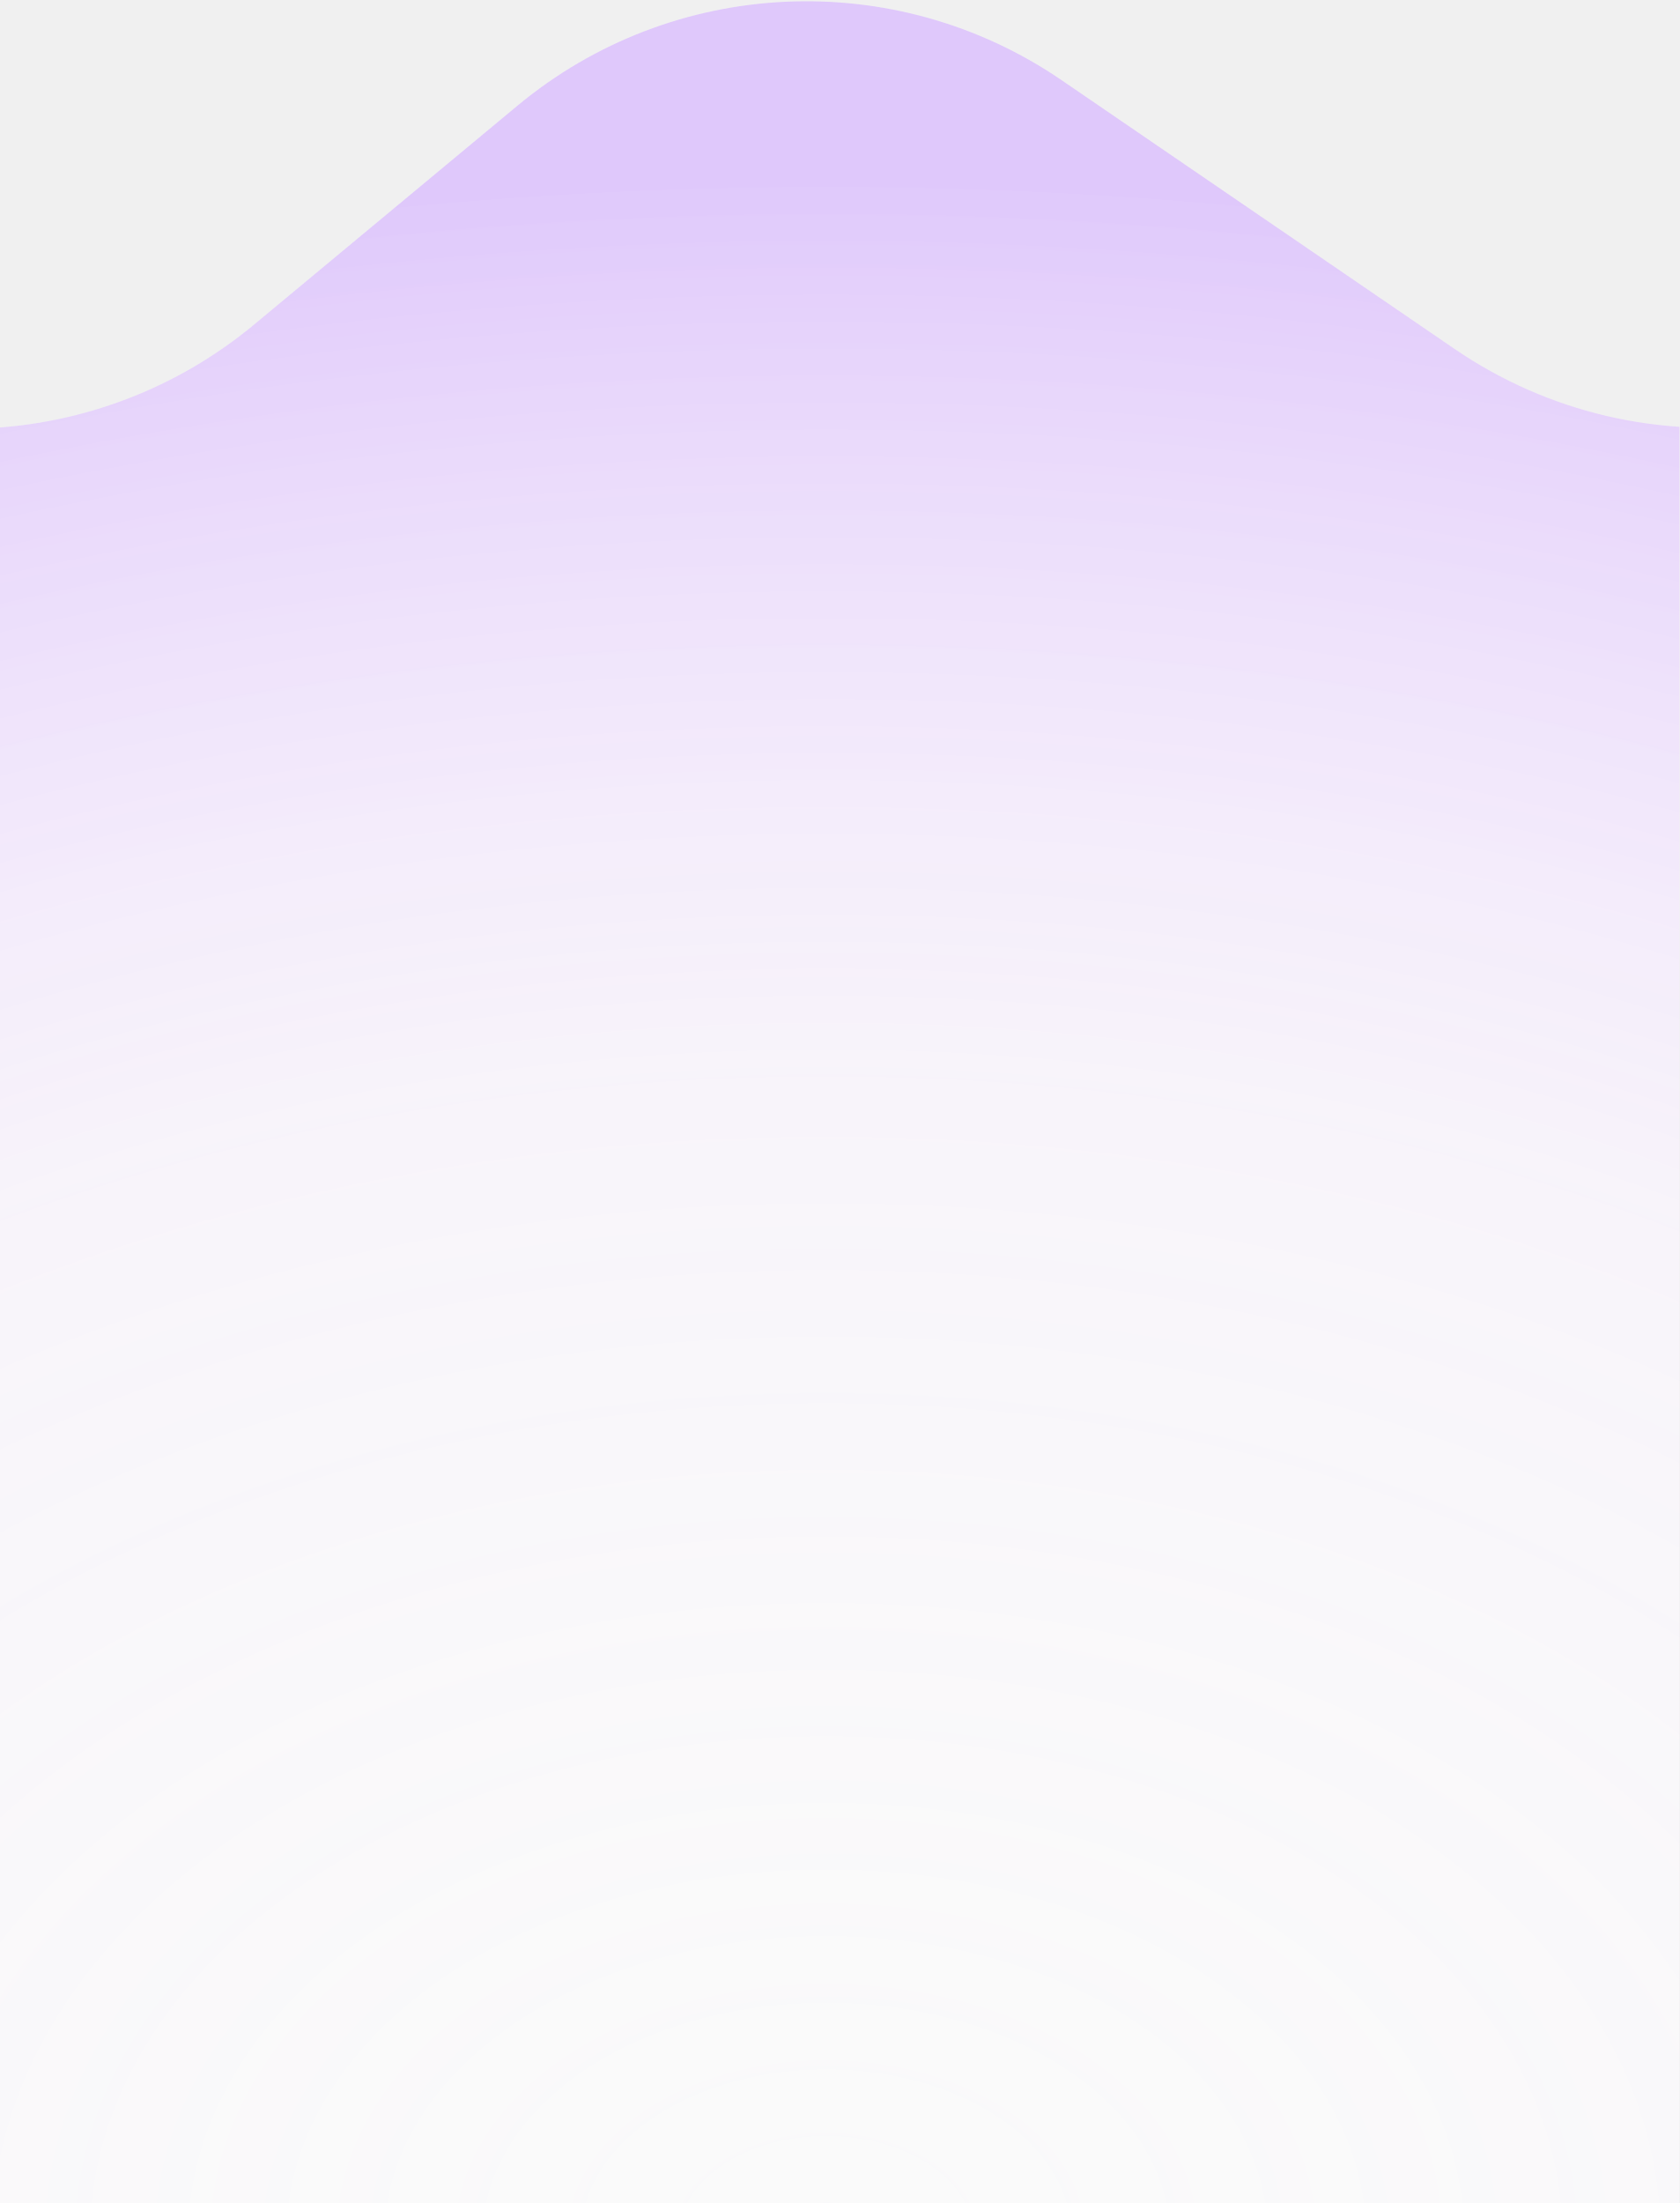
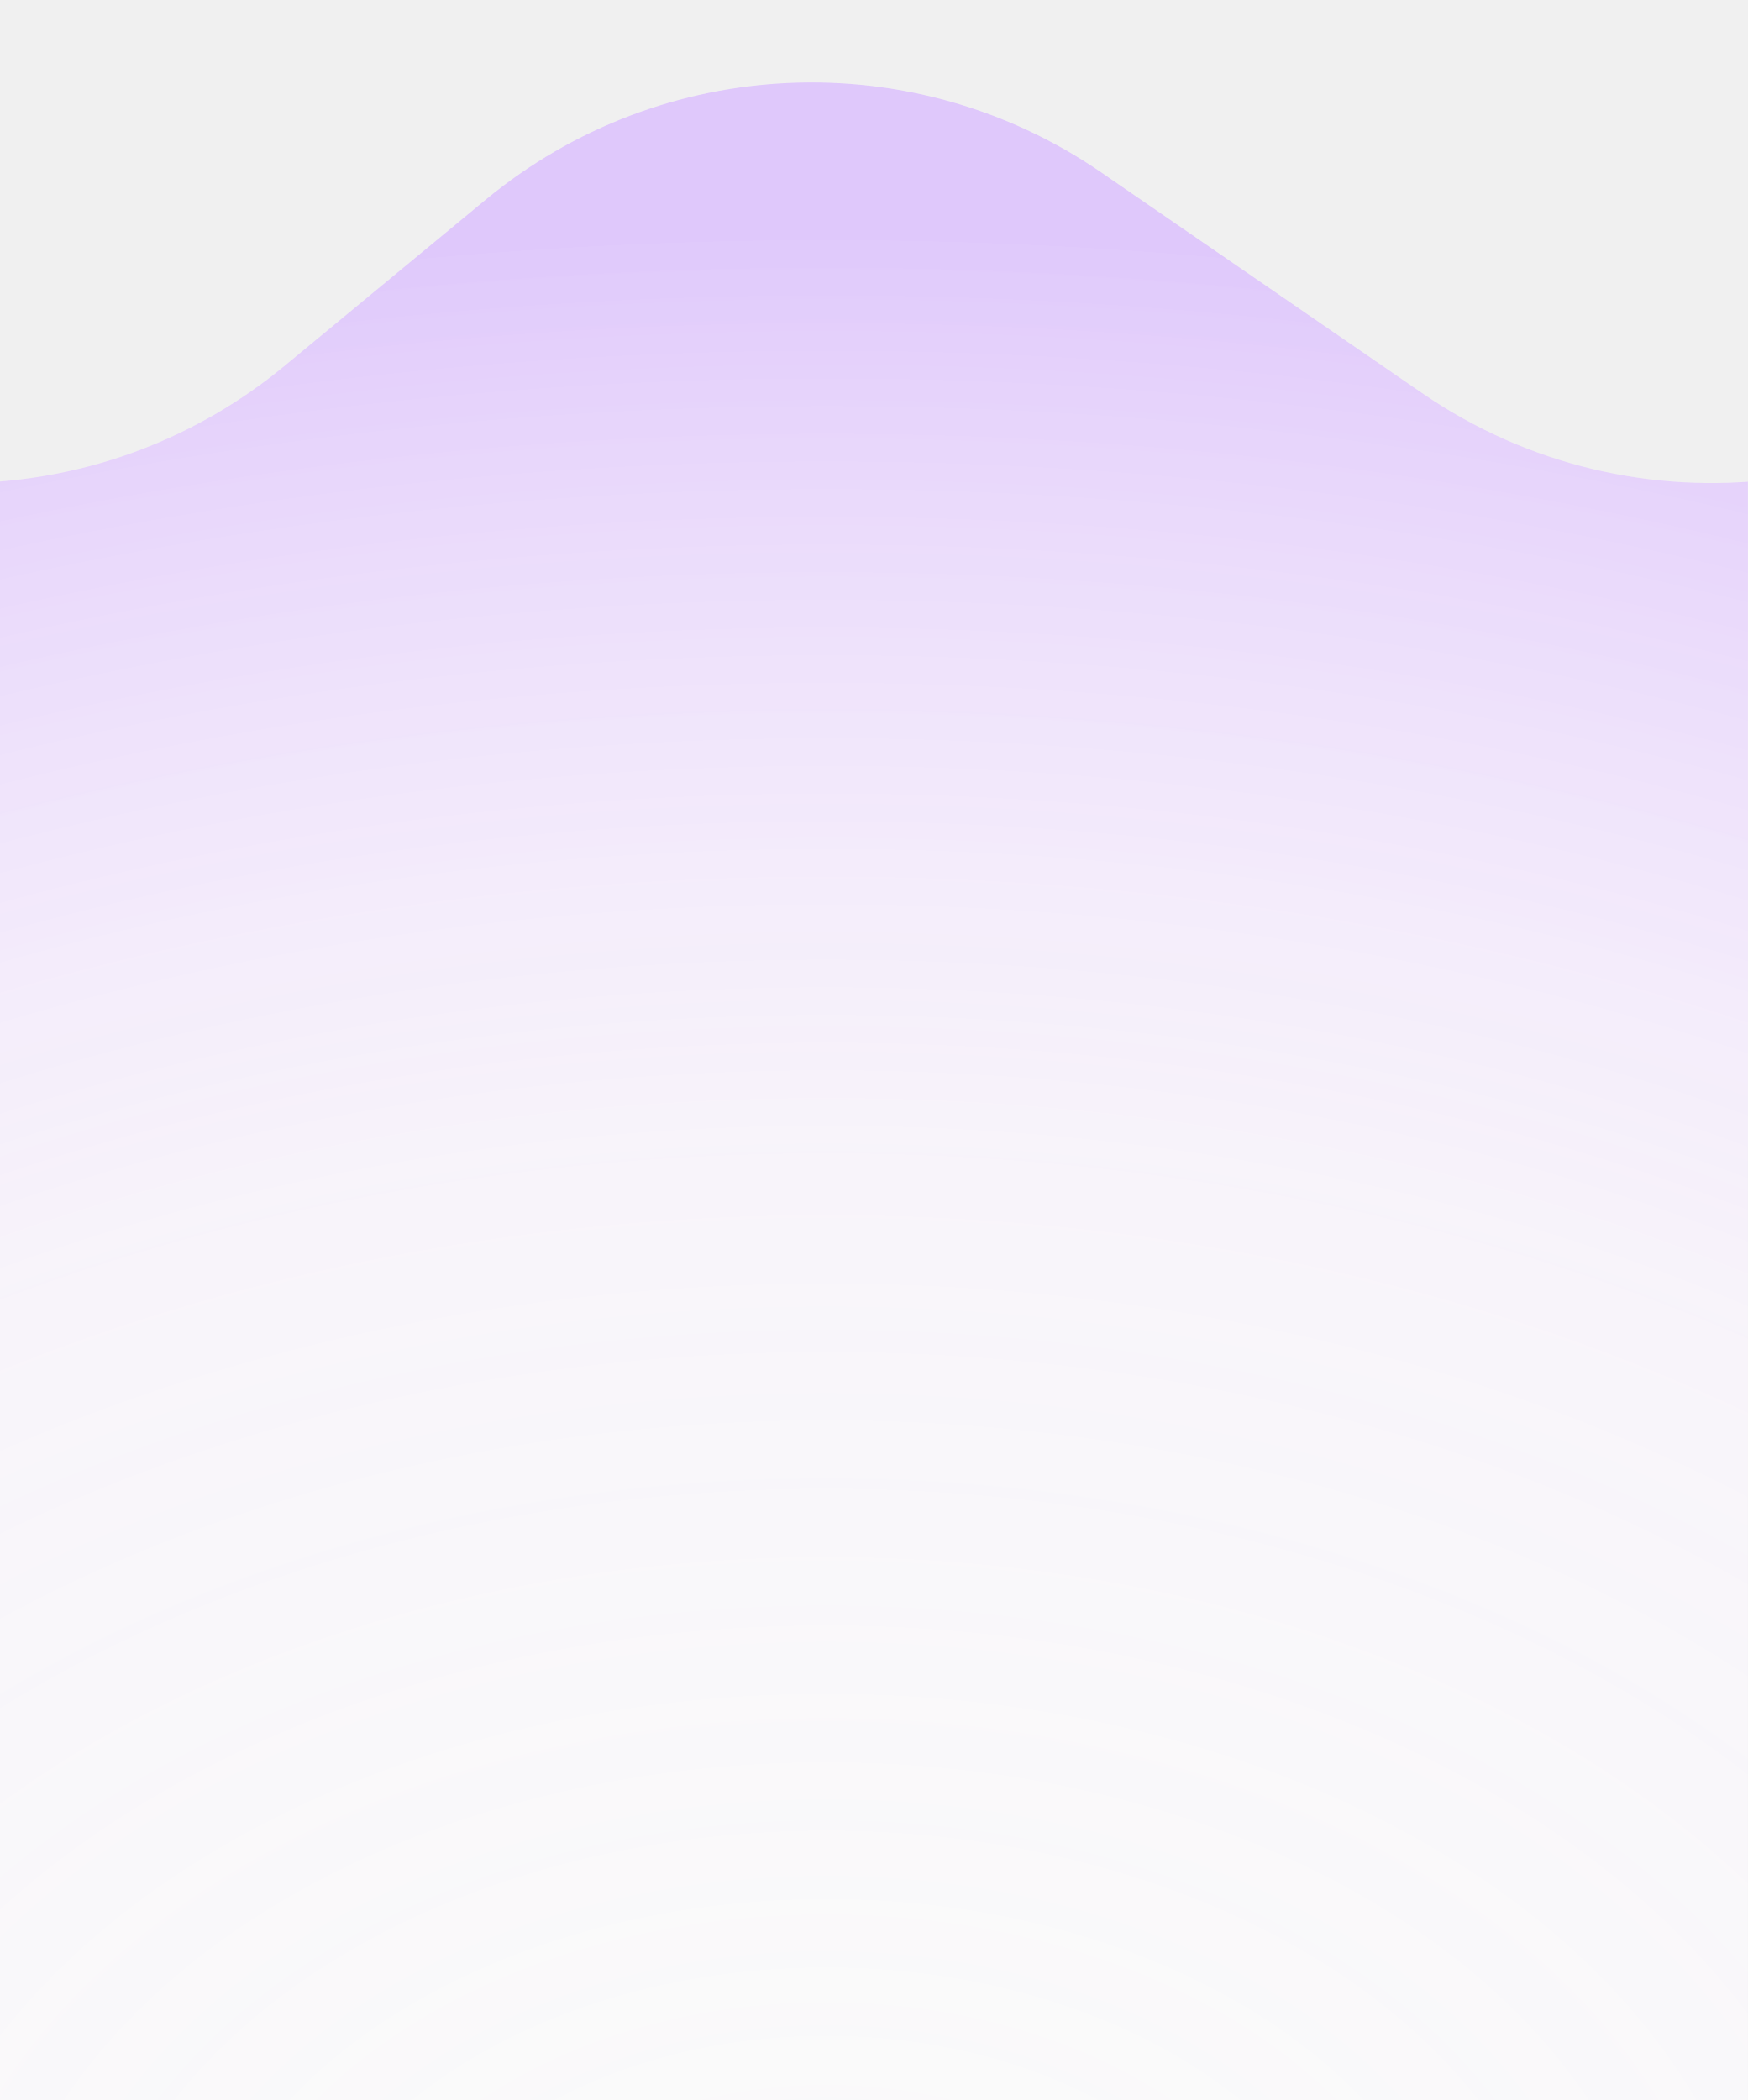
- <svg xmlns="http://www.w3.org/2000/svg" width="546" height="716" viewBox="0 0 546 716" fill="none">
-   <g clip-path="url(#clip0_4517_2450)">
-     <path d="M903.013 38.832L1075.06 185.346L1275.06 387.539C1343.4 456.627 1327.09 571.829 1242.27 619.237L186.436 1209.31C112.962 1250.37 20.079 1221.47 -17.132 1145.98L-379.585 410.614L-464.508 261.681C-498.524 202.027 -486.706 126.77 -436.042 80.413L-396.374 44.119C-345.892 -2.072 -270.215 -7.322 -213.837 31.454L-94.571 113.486C-40.345 150.783 32.064 147.492 82.683 105.43L168.219 34.352C218.721 -7.614 290.931 -10.996 345.135 26.064L472.854 113.386C534.223 155.345 617.258 144.881 666.299 89.009L697.225 53.776C750.216 -6.596 841.856 -13.251 903.013 38.832Z" fill="#FAFAFA" />
-     <path d="M903.013 38.832L1075.06 185.346L1275.06 387.539C1343.4 456.627 1327.09 571.829 1242.27 619.237L186.436 1209.31C112.962 1250.37 20.079 1221.47 -17.132 1145.98L-379.585 410.614L-464.508 261.681C-498.524 202.027 -486.706 126.77 -436.042 80.413L-396.374 44.119C-345.892 -2.072 -270.215 -7.322 -213.837 31.454L-94.571 113.486C-40.345 150.783 32.064 147.492 82.683 105.43L168.219 34.352C218.721 -7.614 290.931 -10.996 345.135 26.064L472.854 113.386C534.223 155.345 617.258 144.881 666.299 89.009L697.225 53.776C750.216 -6.596 841.856 -13.251 903.013 38.832Z" fill="url(#paint0_radial_4517_2450)" fill-opacity="0.2" />
+ <svg xmlns="http://www.w3.org/2000/svg" width="998" height="1199" viewBox="0 0 998 1199" fill="none">
+   <g clip-path="url(#clip0_4522_90)">
+     <path d="M1620.89 130.596L1901.22 370.685L2225.31 700.154C2360.68 837.767 2327.65 1066.51 2158.88 1160.21L351.344 2163.78C205.169 2244.93 20.828 2187.02 -52.669 2036.85L-676.372 762.488L-813.599 520.259C-880.836 401.574 -856.942 252.15 -756.047 160.349L-722.899 130.189C-622.365 38.717 -472.012 28.707 -360.24 106.045L-189.769 223.998C-82.262 298.386 61.588 292.25 162.37 208.978L277.365 113.963C377.915 30.883 521.369 24.564 628.835 98.48L811.86 224.367C933.53 308.054 1098.53 287.73 1196.25 177.018L1212.03 159.139C1317.63 39.511 1499.7 26.801 1620.89 130.596Z" fill="#FAFAFA" />
+     <path d="M1620.89 130.596L1901.22 370.685L2225.31 700.154C2360.68 837.767 2327.65 1066.51 2158.88 1160.21L351.344 2163.78C205.169 2244.93 20.828 2187.02 -52.669 2036.85L-676.372 762.488L-813.599 520.259C-880.836 401.574 -856.942 252.15 -756.047 160.349L-722.899 130.189C-622.365 38.717 -472.012 28.707 -360.24 106.045L-189.769 223.998C-82.262 298.386 61.588 292.25 162.37 208.978L277.365 113.963C377.915 30.883 521.369 24.564 628.835 98.48L811.86 224.367C933.53 308.054 1098.53 287.73 1196.25 177.018L1212.03 159.139C1317.63 39.511 1499.7 26.801 1620.89 130.596Z" fill="url(#paint0_radial_4522_90)" fill-opacity="0.2" />
  </g>
  <defs>
-     <radialGradient id="paint0_radial_4517_2450" cx="0" cy="0" r="1" gradientUnits="userSpaceOnUse" gradientTransform="translate(269.5 729) rotate(-90.1274) scale(674.502 974.518)">
+     <radialGradient id="paint0_radial_4522_90" cx="0" cy="0" r="1" gradientUnits="userSpaceOnUse" gradientTransform="translate(471.723 1329.63) rotate(-89.9674) scale(1194.69 1726.09)">
      <stop stop-color="white" stop-opacity="0" />
      <stop offset="0.56" stop-color="#DFA8FF" stop-opacity="0.34" />
      <stop offset="1" stop-color="#7300FF" />
    </radialGradient>
-     <clipPath id="clip0_4517_2450">
-       <rect width="546" height="716" fill="white" />
+     <clipPath id="clip0_4522_90">
+       <rect width="998" height="1199" fill="white" />
    </clipPath>
  </defs>
</svg>
